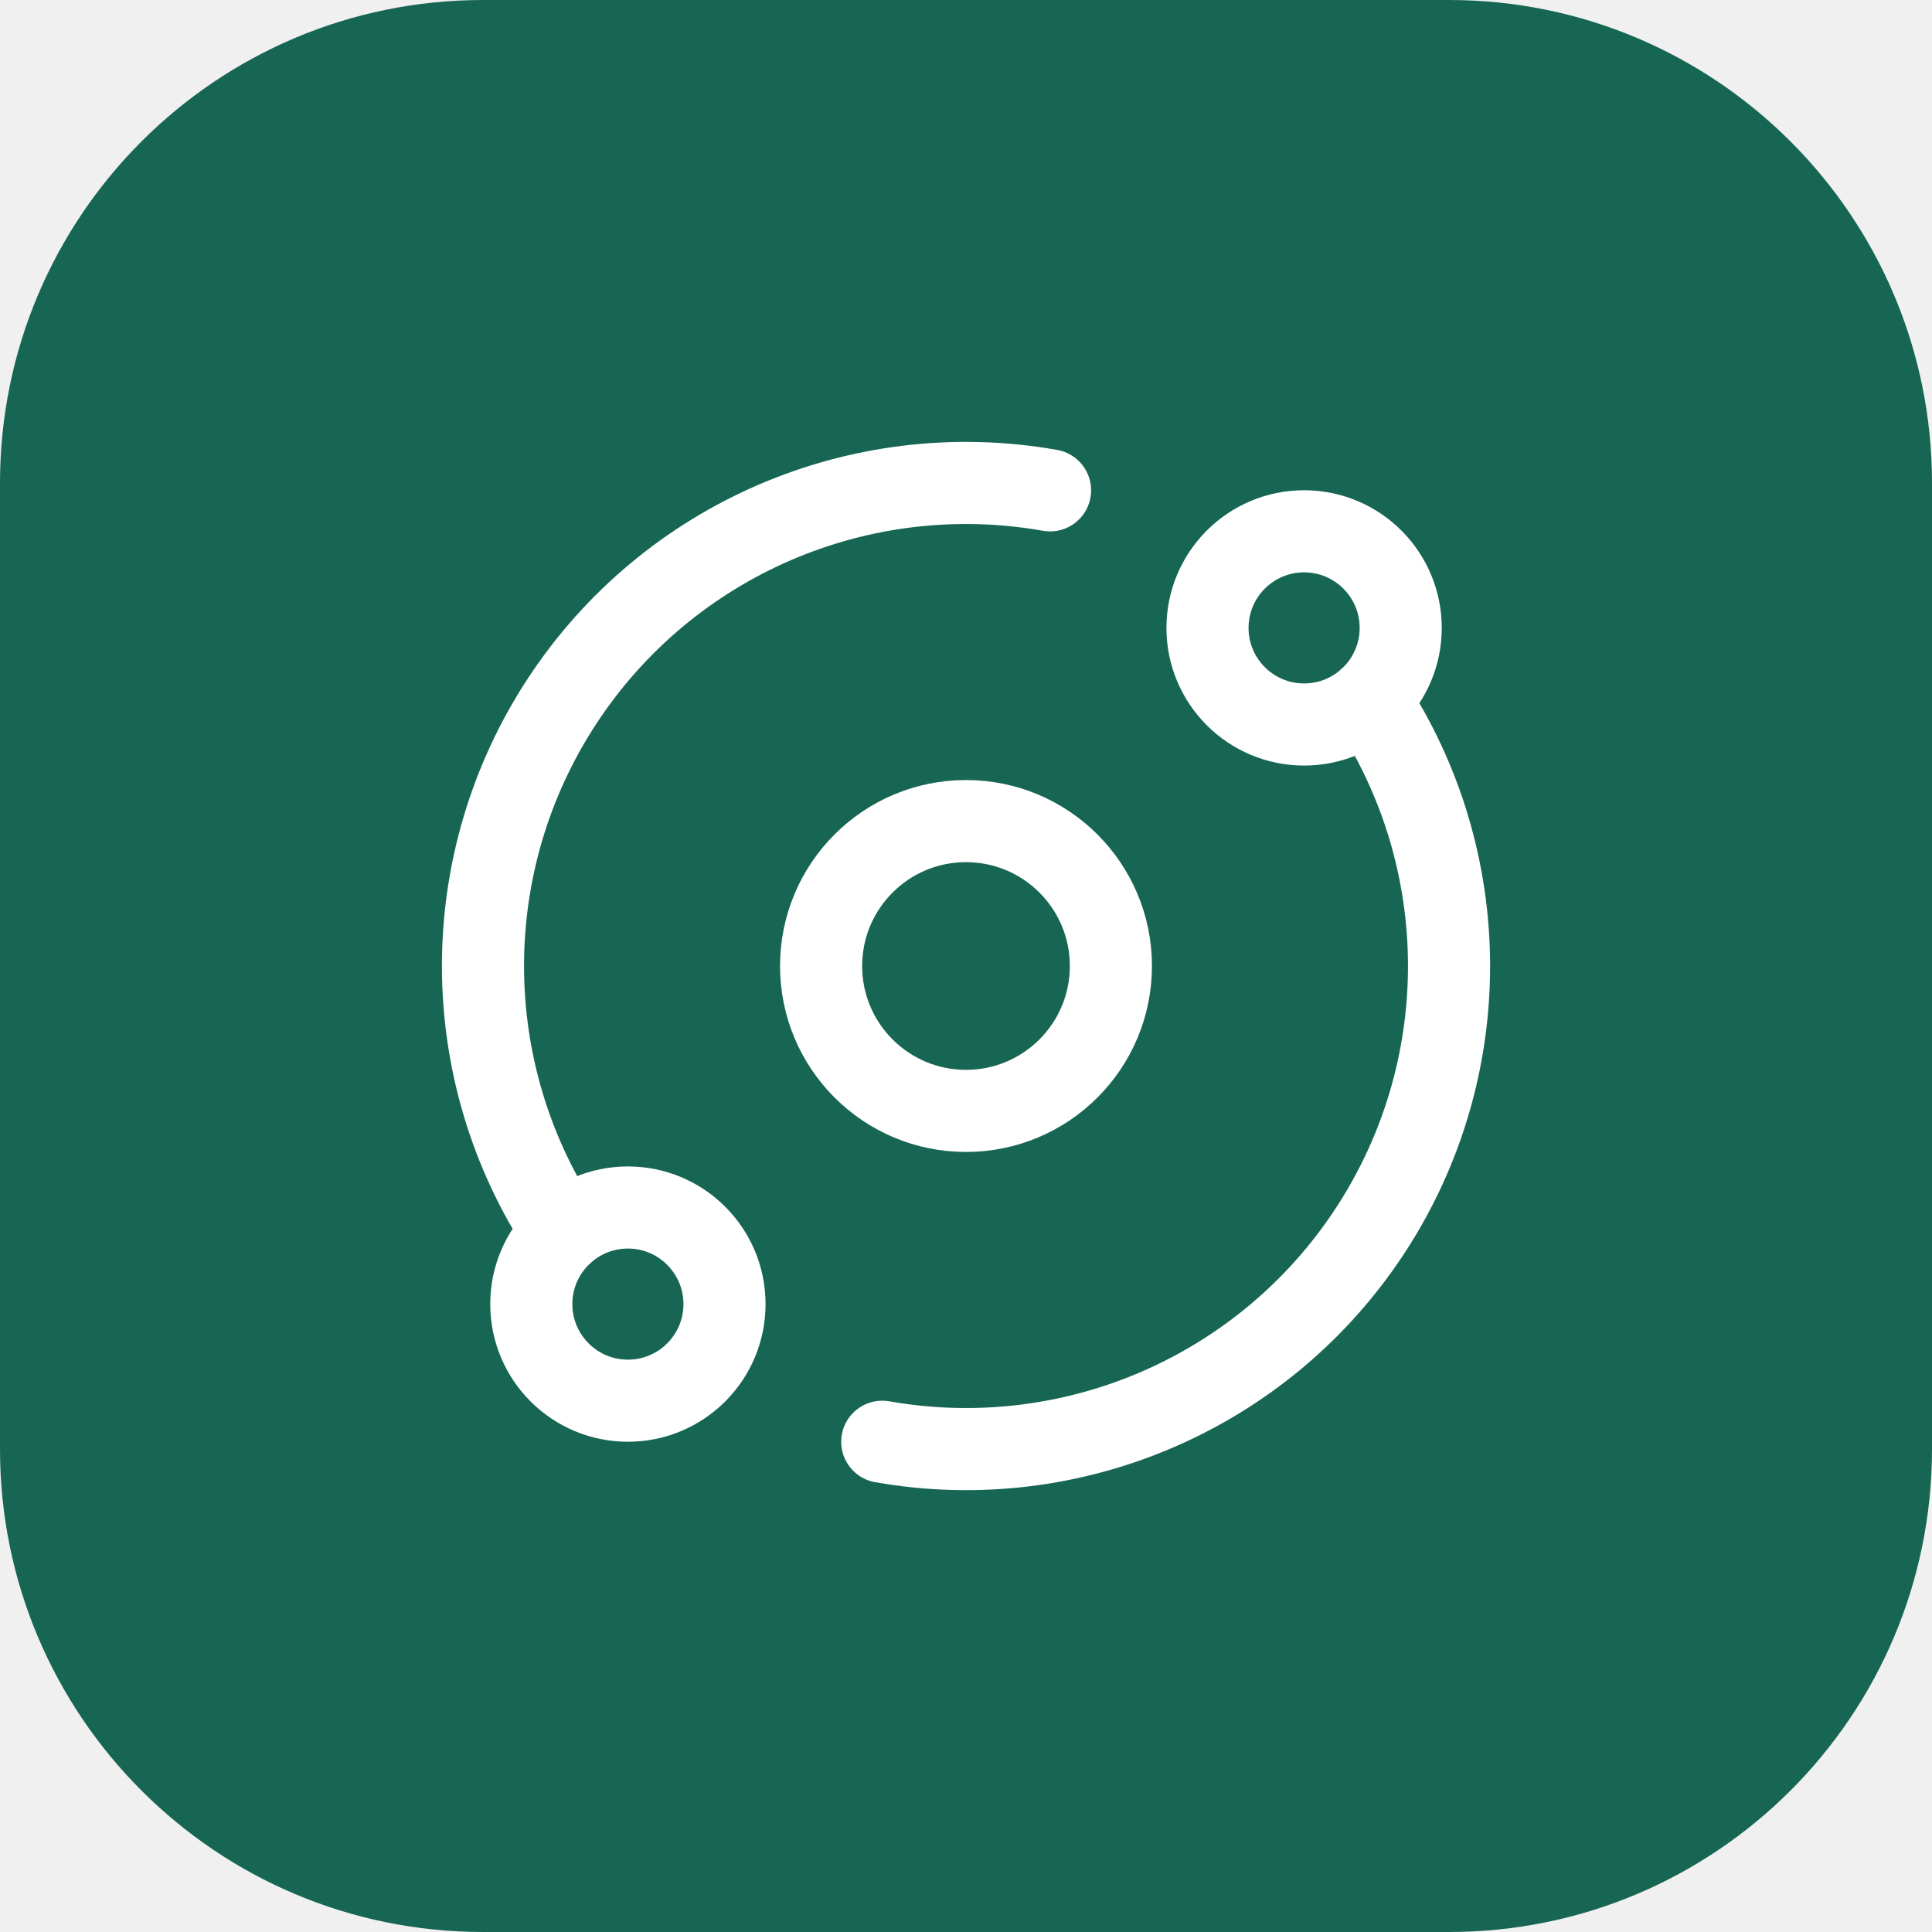
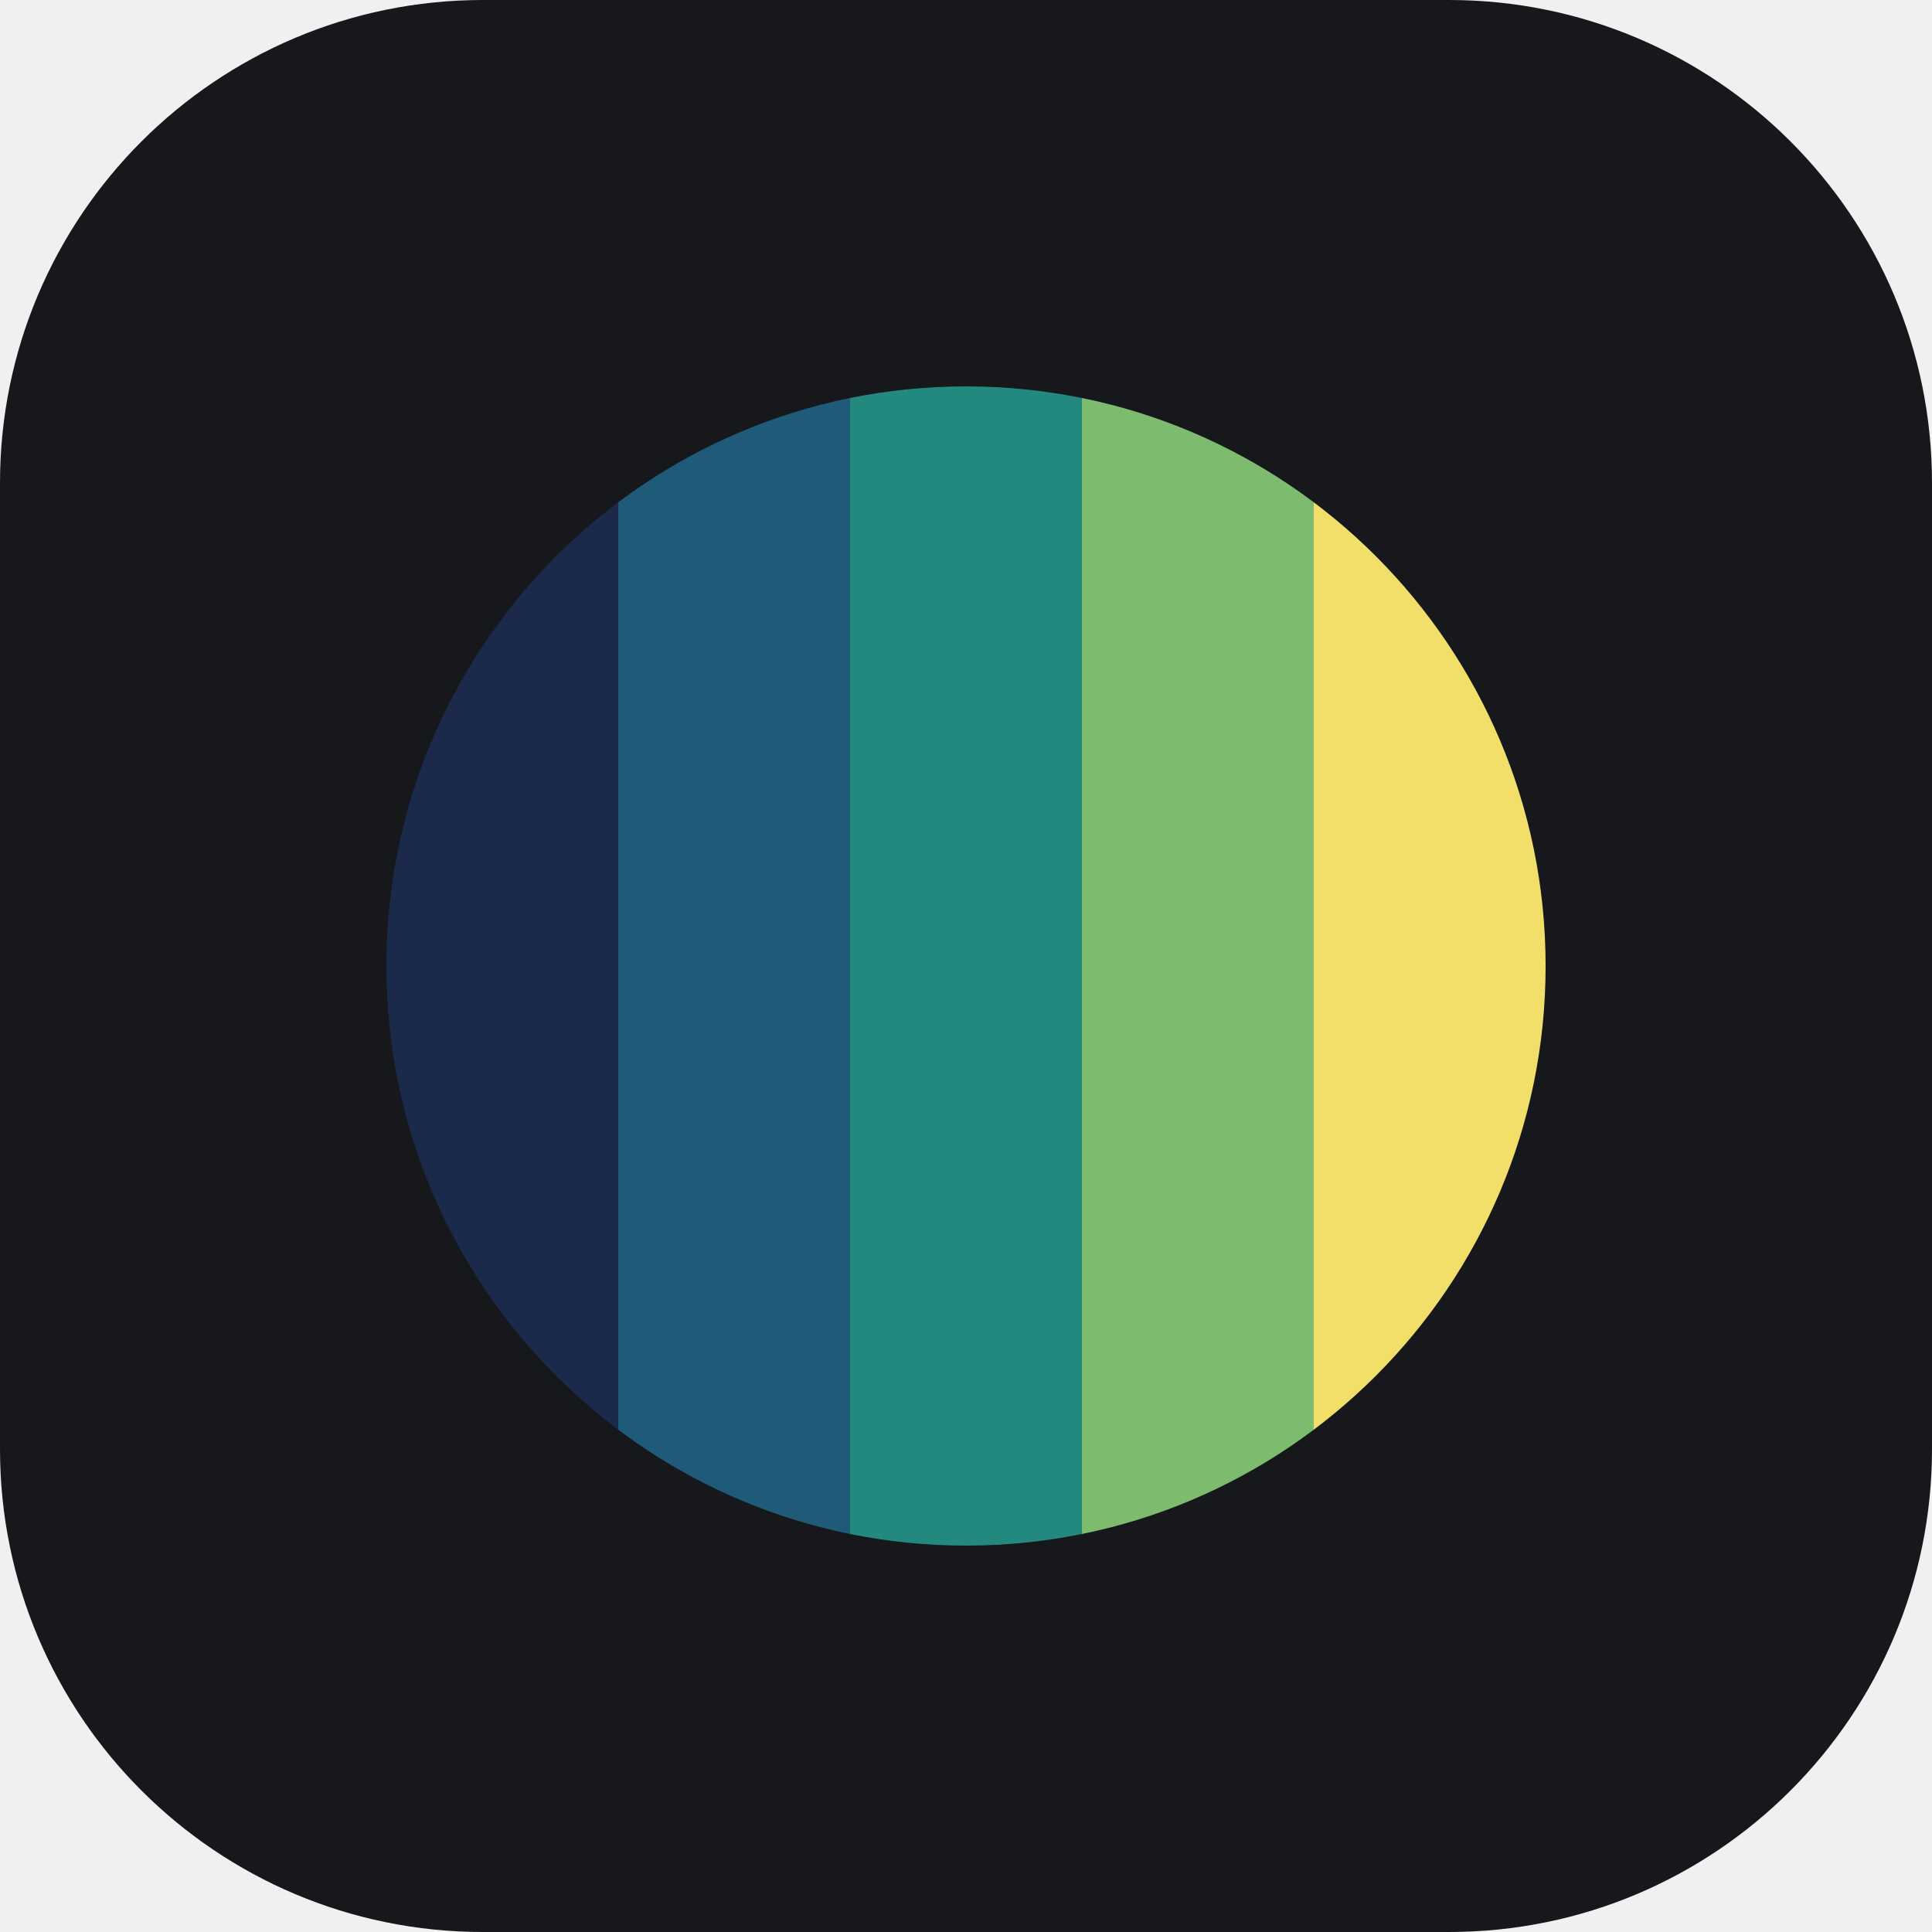
<svg xmlns="http://www.w3.org/2000/svg" viewBox="0 0 40 40">
-   <rect width="40" height="40" rx="10" fill="#176653" />
-   <svg width="24" height="24" viewBox="0 0 24 24" fill="none" stroke="#ffffff" stroke-width="1.7" stroke-linecap="round" stroke-linejoin="round" class="lucide lucide-orbit" aria-hidden="true" x="8" y="8">
-     <path d="M20.341 6.484A10 10 0 0 1 10.266 21.85" />
-     <path d="M3.659 17.516A10 10 0 0 1 13.74 2.152" />
-     <circle cx="12" cy="12" r="3" />
-     <circle cx="19" cy="5" r="2" />
-     <circle cx="5" cy="19" r="2" />
-   </svg>
+   <rect width="40" height="40" rx="10" fill="#16181b" />
+   <clipPath id="d">
+     <circle cx="20" cy="20" r="12" />
+   </clipPath>
+   <g clip-path="url(#d)">
+     <rect x="8" y="8" width="4.8" height="24" fill="#1b2a4a" />
+     <rect x="12.8" y="8" width="4.8" height="24" fill="#1f5a78" />
+     <rect x="17.6" y="8" width="4.8" height="24" fill="#23897f" />
+     <rect x="22.4" y="8" width="4.8" height="24" fill="#7dbb6f" />
+     <rect x="27.2" y="8" width="4.8" height="24" fill="#f1df6a" />
+   </g>
</svg>
